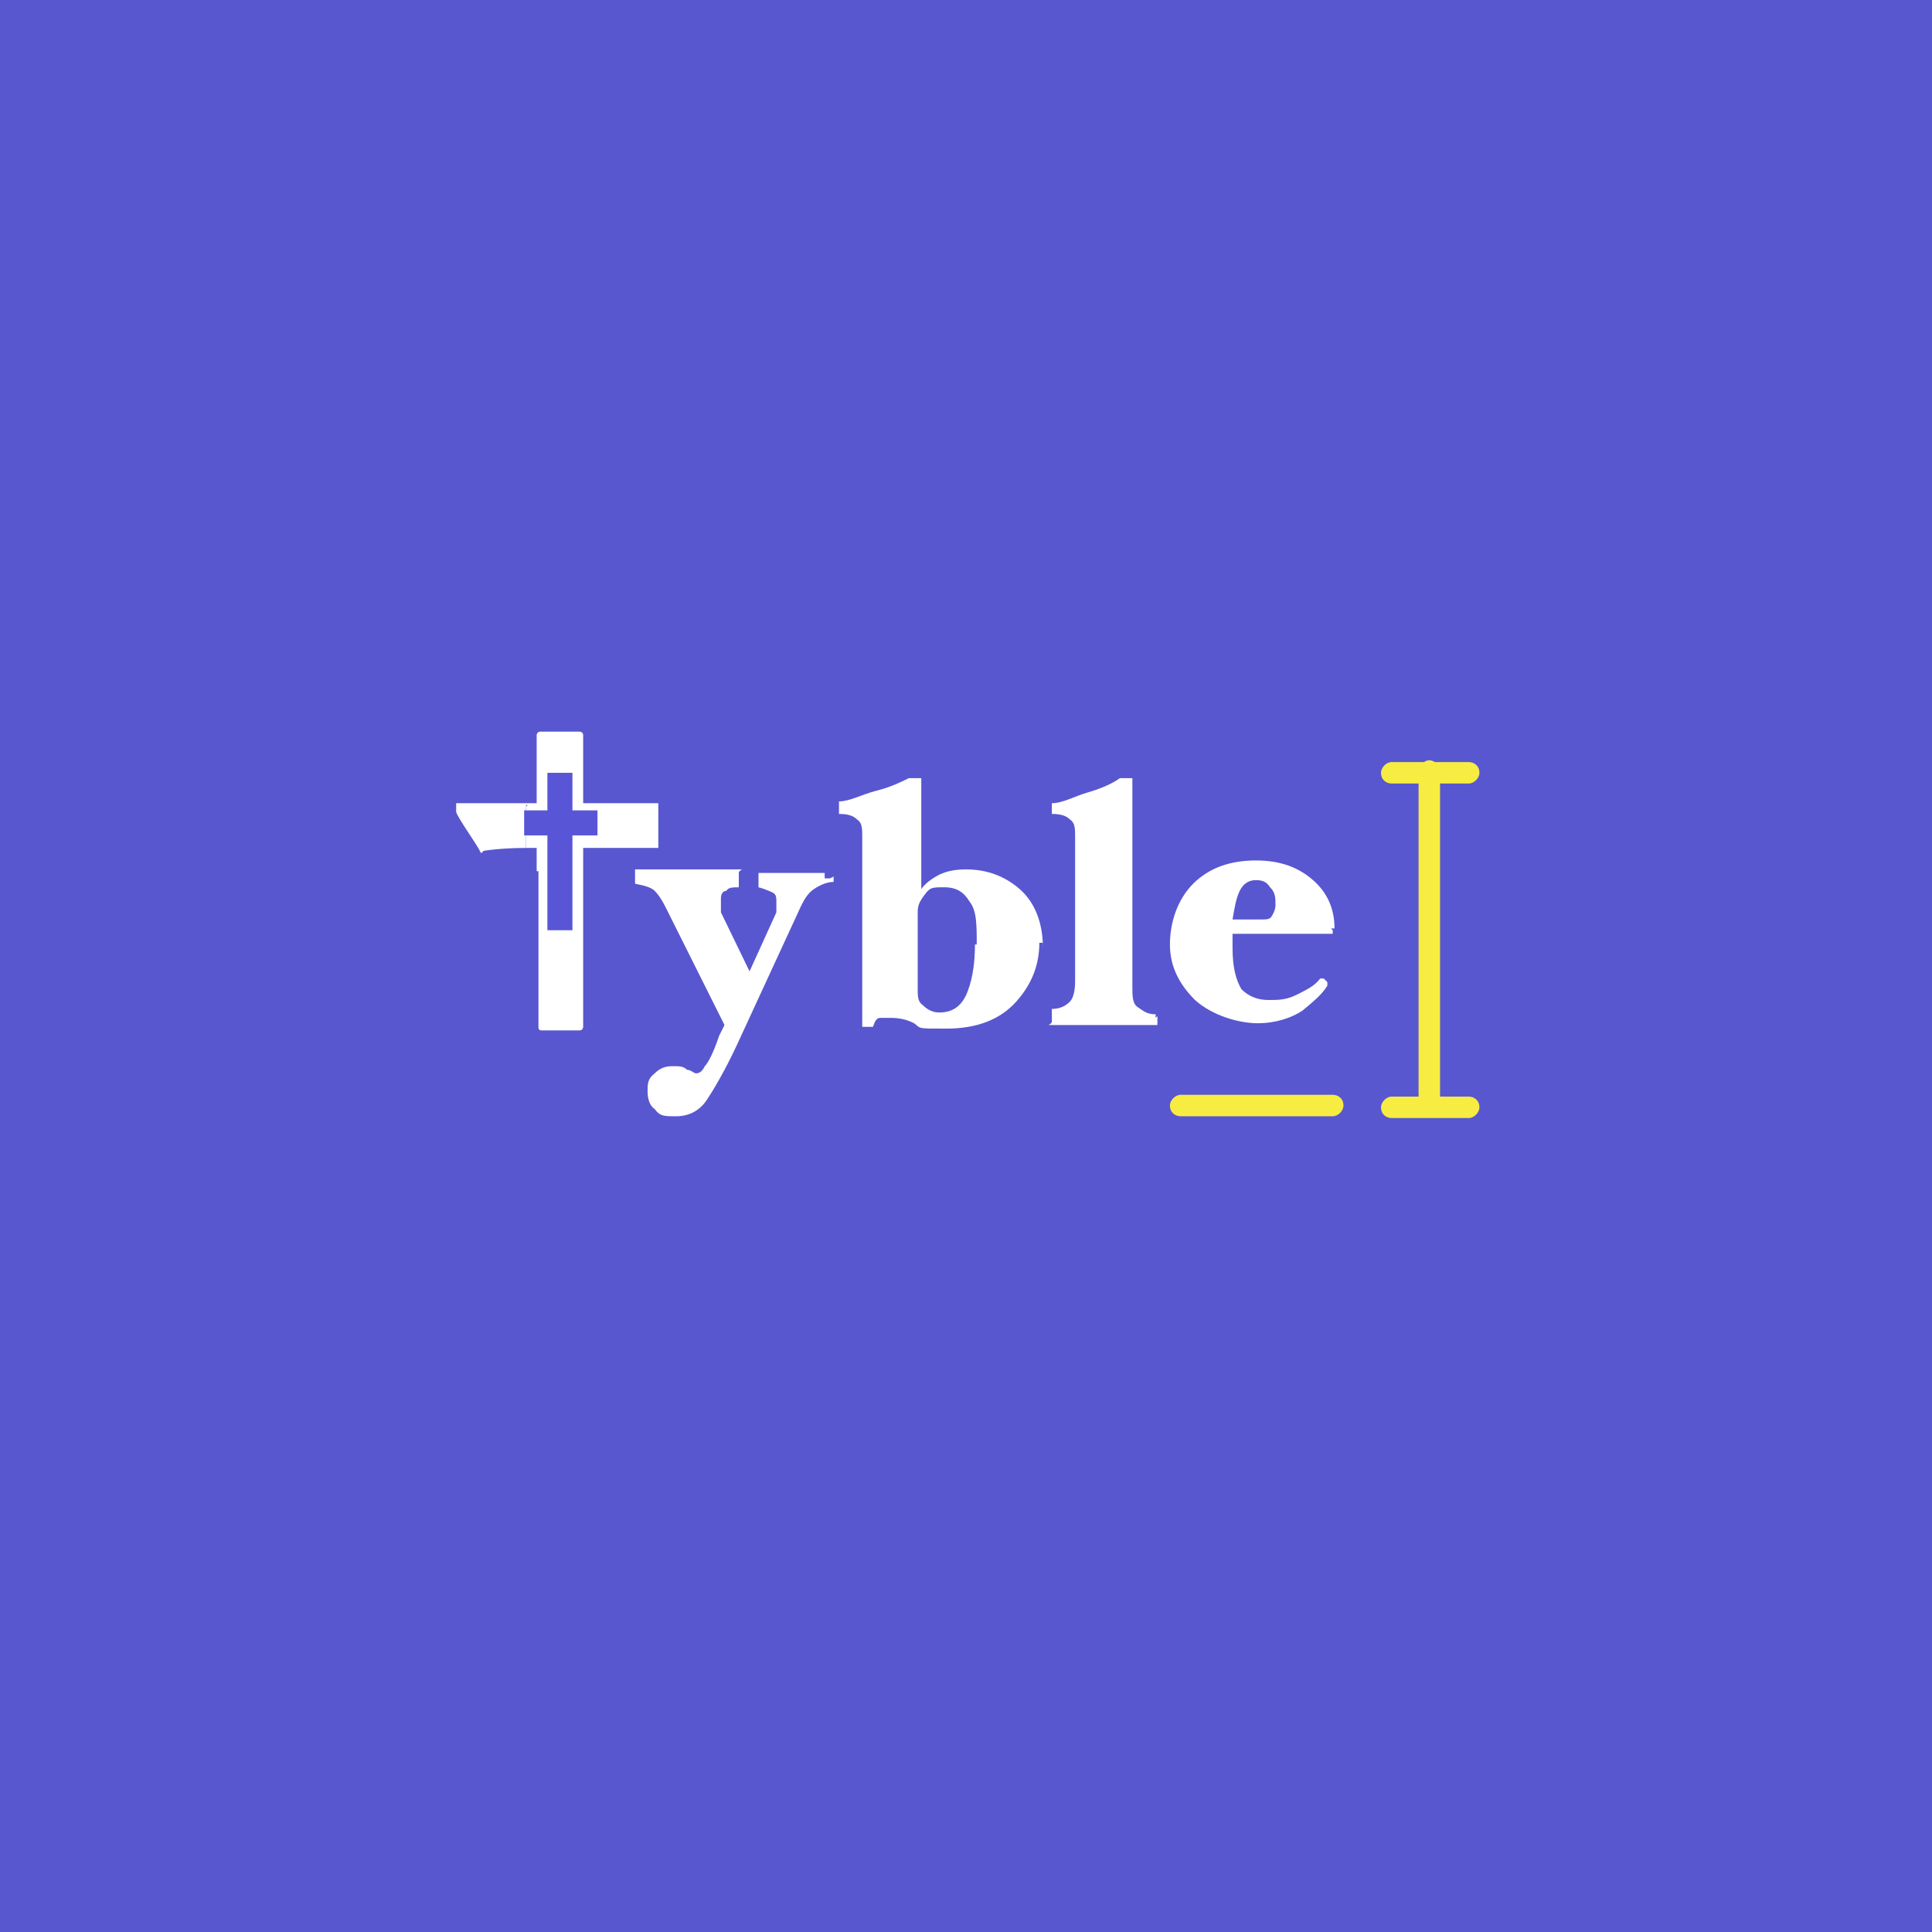
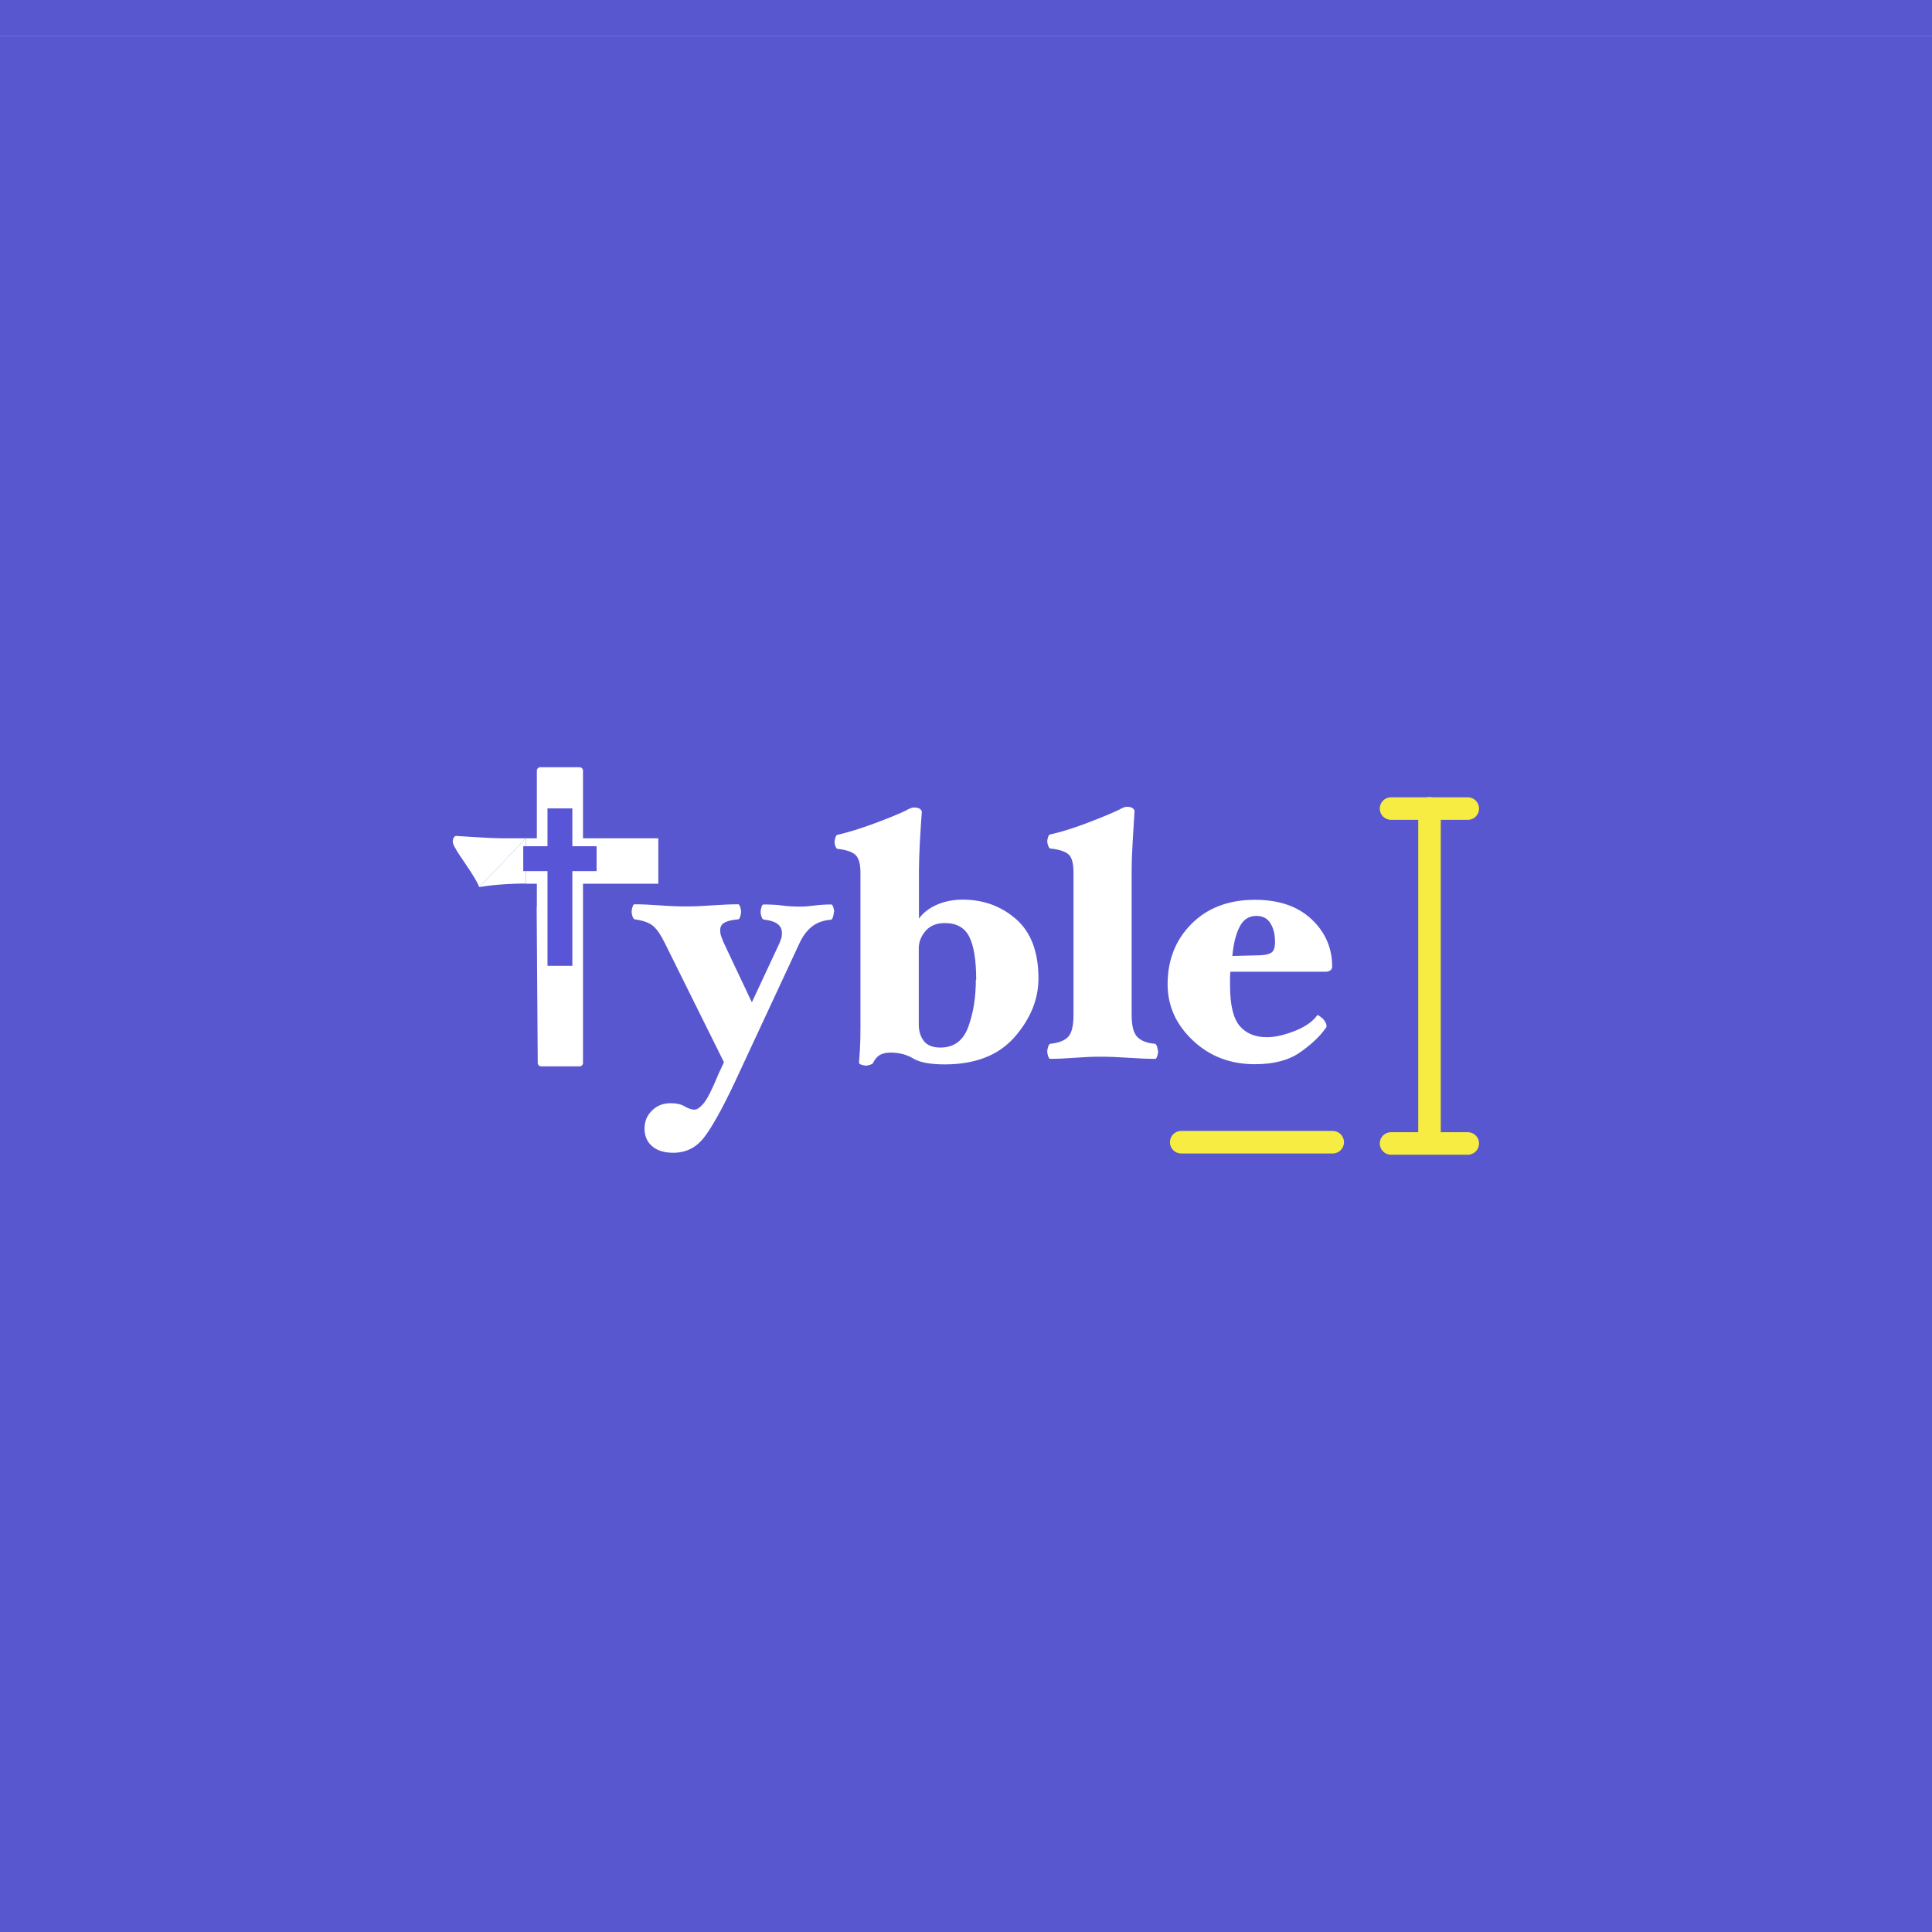
- <svg xmlns="http://www.w3.org/2000/svg" id="Layer_1" data-name="Layer 1" version="1.1" viewBox="0 0 108 108">
-   <defs>
-     <style>
-       .cls-1 {
-         clip-path: url(#clippath);
-       }
- 
-       .cls-2, .cls-3 {
-         fill: none;
-       }
- 
-       .cls-2, .cls-4, .cls-5, .cls-6 {
-         stroke-width: 0px;
-       }
- 
-       .cls-3 {
-         stroke: #5856d6;
-         stroke-miterlimit: 10;
-         stroke-width: 1.4px;
-       }
- 
-       .cls-4 {
-         fill: #5857d0;
-       }
- 
-       .cls-7 {
-         clip-path: url(#clippath-1);
-       }
- 
-       .cls-5 {
-         fill: #f7ec41;
-       }
- 
-       .cls-6 {
-         fill: #fff;
-       }
-     </style>
-     <clipPath id="clippath">
-       <rect class="cls-2" y="0" width="108" height="108" />
-     </clipPath>
-     <clipPath id="clippath-1">
-       <rect class="cls-2" y="0" width="108" height="108" />
-     </clipPath>
-   </defs>
-   <g class="cls-1">
-     <g>
-       <rect class="cls-6" y="0" width="108" height="108" />
-       <g class="cls-7">
-         <g>
-           <path class="cls-4" d="M108,0H0v108h108V0Z" />
-           <path class="cls-6" d="M46.6,49v.3s0,0,0,0c-.4,0-.8.2-1.1.4s-.5.5-.7.9l-3.6,7.8c-.7,1.5-1.3,2.5-1.7,3.1s-1,.9-1.7.9-.9,0-1.2-.4c-.3-.2-.4-.6-.4-1s0-.7.4-1c.3-.3.6-.4,1-.4s.6,0,.8.2c.2,0,.4.2.5.2s.3,0,.5-.4c.2-.2.5-.8.8-1.7l.3-.6-3.3-6.6c-.2-.4-.4-.7-.6-.9-.2-.2-.6-.3-1.1-.4v-.2c0,0,0-.2,0-.3v-.3s0,0,0,0h5.8c.4,0,0,0,0,.2v.6c0,0,0,.2,0,.2-.3,0-.6,0-.7.2-.2,0-.3.2-.3.4v.4c0,0,0,.2,0,.4l1.6,3.3,1.5-3.3c0,0,0-.2,0-.3s0-.2,0-.3c0-.2,0-.4-.2-.5,0,0-.4-.2-.8-.3v-.2c0,0,0-.2,0-.3v-.3s0,0,0,0h3.7c.3,0,0,0,0,0v.3h.3Z" />
-           <path class="cls-6" d="M58.1,52.7c0,1.2-.4,2.3-1.3,3.3-.9,1-2.2,1.5-3.9,1.5s-1.4,0-1.8-.3c-.4-.2-.8-.3-1.3-.3s-.4,0-.6,0c-.2,0-.3.2-.4.5h-.6s0,0,0,0v-10.6c0-.5,0-.8-.3-1-.2-.2-.5-.3-1-.3h0v-.5c0,0,0-.2,0-.2.6,0,1.3-.4,2.1-.6s1.4-.5,1.8-.7h.7v.2c0,.5,0,1.1,0,1.7v4.3c.2-.3.6-.6,1-.8s.9-.3,1.5-.3c1.2,0,2.2.4,3,1.1.8.7,1.3,1.8,1.3,3.3h0v-.3ZM54.6,52.8c0-1.1,0-1.9-.4-2.4-.3-.5-.7-.8-1.4-.8s-.8,0-1.1.4-.4.6-.4,1v4.3c0,.4,0,.7.3.9.2.2.5.4.9.4.8,0,1.3-.4,1.6-1.2s.4-1.7.4-2.6h.1Z" />
-           <path class="cls-6" d="M64.7,56.8v.3c0,0,0,.2,0,.2h-5.9c-.4,0,0,0,0-.2v-.5c0,0,0-.2,0-.2.5,0,.8-.2,1-.4s.3-.6.3-1.2v-8c0-.5,0-.8-.3-1-.2-.2-.5-.3-1-.3v-.2c0,0,0-.2,0-.2v-.2s0,0,0,0c.6,0,1.3-.4,2-.6s1.4-.5,1.8-.8h.7s0,0,0,.2v11.4c0,.6,0,1,.3,1.2s.5.4,1,.4v.2c0,0,0,.2,0,.3h0v-.3Z" />
-           <path class="cls-6" d="M74.5,52v.2h-5.6v.8c0,1.1.2,1.8.5,2.3.4.4.9.6,1.5.6s1,0,1.6-.3,1-.5,1.3-.9h0s0,0,.2,0c0,0,0,0,.2.2v.2c0,.1,0,0,0,0h0c-.3.5-.8.9-1.4,1.4-.6.4-1.5.7-2.5.7s-2.5-.4-3.5-1.3c-.9-.9-1.4-1.9-1.4-3.1s.4-2.5,1.3-3.4,2.1-1.3,3.5-1.3,2.4.4,3.2,1.1c.8.7,1.2,1.6,1.2,2.7h-.2ZM71.3,50.6c0-.4,0-.7-.3-1-.2-.3-.4-.4-.8-.4s-.7.2-.9.6c-.2.4-.3,1-.4,1.6h1.6c.3,0,.5,0,.6-.2,0,0,.2-.3.2-.6h0Z" />
-           <path class="cls-6" d="M30,48.7v-7.6c0,0,0-.2.2-.2h2.2c0,0,.2,0,.2.2v16.3c0,0,0,.2-.2.2h-2.1c-.1,0-.2,0-.2-.2v-8.7h-.1Z" />
-           <path class="cls-5" d="M82.1,42.6h-4.3c-.3,0-.6.3-.6.6h0c0,.4.3.6.6.6h4.3c.3,0,.6-.3.6-.6h0c0-.4-.3-.6-.6-.6Z" />
-           <path class="cls-5" d="M82.1,61.3h-4.3c-.3,0-.6.3-.6.6h0c0,.4.3.6.6.6h4.3c.3,0,.6-.3.6-.6h0c0-.4-.3-.6-.6-.6Z" />
-           <path class="cls-5" d="M74.5,61.2h-8.5c-.3,0-.6.3-.6.6h0c0,.4.3.6.6.6h8.5c.3,0,.6-.3.6-.6h0c0-.4-.3-.6-.6-.6Z" />
-           <path class="cls-5" d="M80.5,43.2v18.2c0,.4-.3.7-.6.7s-.6-.3-.6-.7v-18.2c0-.4.3-.7.6-.7s.6.3.6.7Z" />
-           <path class="cls-6" d="M29.4,44.9h7.4v2.5h-7.4v-2.5h-3.9v.5h0c.2.5,1.1,1.7,1.4,2.3l2.6-2.7h-.1Z" />
-           <path class="cls-6" d="M26.8,47.6s1-.2,2.6-.2v-2.5l-2.6,2.7h0Z" />
-           <path class="cls-3" d="M31.3,43.2v8.8" />
-           <path class="cls-3" d="M33.4,46h-4.1" />
+ <svg xmlns="http://www.w3.org/2000/svg" width="108" height="108" viewBox="0 0 108 108" fill="none">
+   <g clip-path="url(#clip0_1166_2359)">
+     <rect width="108" height="108" fill="#5857D0" />
+     <g clip-path="url(#clip1_1166_2359)">
+       <mask id="mask0_1166_2359" style="mask-type:luminance" maskUnits="userSpaceOnUse" x="0" y="2" width="108" height="108">
+         <path d="M108 2H0V110H108V2Z" fill="white" />
+       </mask>
+       <g mask="url(#mask0_1166_2359)">
+         <mask id="mask1_1166_2359" style="mask-type:luminance" maskUnits="userSpaceOnUse" x="0" y="2" width="108" height="108">
+           <path d="M108 2H0V110H108V2Z" fill="white" />
+         </mask>
+         <g mask="url(#mask1_1166_2359)">
+           <path d="M108 2H0V110H108V2Z" fill="white" />
+           <path d="M108 2H0V110H108V2Z" fill="#5857D0" />
+           <path d="M46.61 50.99C46.61 51.08 46.59 51.17 46.56 51.27C46.53 51.37 46.49 51.41 46.45 51.41C46.01 51.45 45.65 51.58 45.37 51.81C45.09 52.04 44.86 52.35 44.68 52.75L41.06 60.53C40.37 61.99 39.8 63.01 39.36 63.58C38.92 64.15 38.35 64.44 37.63 64.44C37.13 64.44 36.74 64.32 36.45 64.07C36.17 63.83 36.03 63.5 36.03 63.09C36.03 62.68 36.17 62.35 36.45 62.08C36.73 61.8 37.07 61.67 37.49 61.67C37.82 61.67 38.08 61.73 38.28 61.85C38.48 61.97 38.66 62.03 38.82 62.03C38.97 62.03 39.14 61.91 39.34 61.67C39.54 61.43 39.82 60.88 40.18 60L40.47 59.38L37.17 52.73C36.96 52.3 36.76 51.99 36.54 51.79C36.33 51.59 35.97 51.46 35.47 51.39C35.43 51.38 35.4 51.33 35.36 51.24C35.33 51.15 35.31 51.06 35.31 50.97C35.31 50.88 35.33 50.79 35.36 50.69C35.39 50.59 35.43 50.55 35.47 50.55C35.87 50.55 36.33 50.57 36.86 50.61C37.39 50.65 37.87 50.67 38.32 50.67C38.77 50.67 39.27 50.65 39.83 50.61C40.39 50.57 40.87 50.55 41.27 50.55C41.31 50.55 41.34 50.6 41.38 50.7C41.41 50.8 41.43 50.89 41.43 50.97C41.43 51.03 41.41 51.12 41.38 51.23C41.35 51.34 41.31 51.39 41.27 51.39C40.95 51.42 40.71 51.47 40.53 51.56C40.35 51.65 40.26 51.79 40.26 51.99C40.26 52.13 40.28 52.26 40.33 52.38C40.37 52.5 40.42 52.61 40.47 52.73L42.03 56.03L43.57 52.73C43.62 52.6 43.66 52.5 43.68 52.44C43.7 52.38 43.71 52.28 43.71 52.17C43.71 51.96 43.64 51.79 43.49 51.67C43.34 51.54 43.08 51.45 42.68 51.4C42.64 51.39 42.6 51.34 42.57 51.25C42.54 51.16 42.52 51.07 42.52 50.98C42.52 50.89 42.54 50.8 42.57 50.7C42.6 50.6 42.64 50.56 42.68 50.56C43.08 50.56 43.43 50.58 43.73 50.62C44.03 50.66 44.37 50.68 44.74 50.68C44.96 50.68 45.22 50.66 45.53 50.62C45.84 50.58 46.15 50.56 46.47 50.56C46.51 50.56 46.54 50.61 46.58 50.7C46.61 50.8 46.63 50.89 46.63 50.98L46.61 50.99Z" fill="white" />
+           <path d="M58.05 54.7C58.05 55.87 57.6 56.96 56.71 57.98C55.82 58.99 54.52 59.5 52.81 59.5C52 59.5 51.41 59.39 51.05 59.17C50.68 58.95 50.26 58.84 49.77 58.84C49.53 58.84 49.33 58.89 49.17 58.98C49.02 59.08 48.89 59.23 48.8 59.43C48.77 59.47 48.71 59.5 48.62 59.53C48.53 59.56 48.45 59.57 48.4 59.57C48.34 59.57 48.26 59.55 48.16 59.52C48.06 59.49 48.02 59.45 48.02 59.41C48.03 59.24 48.05 59 48.07 58.68C48.09 58.36 48.1 57.95 48.1 57.47V48.78C48.1 48.28 48 47.95 47.81 47.78C47.62 47.61 47.28 47.5 46.81 47.45C46.77 47.45 46.74 47.4 46.7 47.31C46.67 47.21 46.65 47.13 46.65 47.07C46.65 47.01 46.67 46.92 46.7 46.82C46.73 46.72 46.77 46.67 46.81 46.67C47.41 46.53 48.1 46.32 48.88 46.03C49.66 45.74 50.25 45.5 50.66 45.3C50.7 45.27 50.76 45.24 50.85 45.2C50.94 45.16 51.02 45.14 51.08 45.14C51.25 45.14 51.36 45.17 51.43 45.22C51.49 45.27 51.53 45.33 51.53 45.39C51.49 45.88 51.46 46.44 51.42 47.09C51.39 47.73 51.37 48.25 51.37 48.65V51.35C51.6 51.03 51.93 50.77 52.36 50.58C52.79 50.39 53.28 50.29 53.81 50.29C54.97 50.29 55.96 50.65 56.8 51.38C57.63 52.11 58.05 53.21 58.05 54.7ZM54.57 54.78C54.57 53.68 54.44 52.87 54.18 52.36C53.92 51.85 53.47 51.6 52.81 51.6C52.35 51.6 51.99 51.75 51.74 52.04C51.49 52.33 51.36 52.66 51.36 53V57.28C51.36 57.65 51.46 57.96 51.65 58.2C51.84 58.44 52.15 58.56 52.57 58.56C53.34 58.56 53.86 58.16 54.14 57.37C54.42 56.58 54.55 55.72 54.55 54.78H54.57Z" fill="white" />
+           <path d="M64.74 58.77C64.74 58.85 64.72 58.94 64.69 59.04C64.66 59.14 64.62 59.19 64.58 59.19C64.18 59.19 63.68 59.17 63.09 59.13C62.49 59.09 61.97 59.07 61.52 59.07C61.07 59.07 60.6 59.09 60.07 59.13C59.54 59.17 59.09 59.19 58.7 59.19C58.66 59.19 58.63 59.14 58.59 59.04C58.56 58.94 58.54 58.85 58.54 58.77C58.54 58.71 58.56 58.62 58.59 58.52C58.62 58.42 58.66 58.36 58.7 58.35C59.18 58.3 59.51 58.17 59.71 57.96C59.91 57.75 60.01 57.34 60.01 56.72V48.76C60.01 48.25 59.91 47.91 59.72 47.75C59.53 47.59 59.19 47.48 58.7 47.43C58.66 47.42 58.63 47.36 58.59 47.27C58.56 47.17 58.54 47.09 58.54 47.03C58.54 46.97 58.56 46.89 58.59 46.79C58.62 46.69 58.66 46.65 58.7 46.65C59.32 46.51 59.99 46.3 60.73 46.02C61.47 45.74 62.08 45.49 62.57 45.26C62.61 45.23 62.67 45.2 62.76 45.16C62.85 45.12 62.93 45.1 62.99 45.1C63.14 45.1 63.26 45.13 63.33 45.19C63.4 45.25 63.43 45.3 63.42 45.35C63.39 45.8 63.36 46.35 63.32 47.01C63.28 47.67 63.26 48.2 63.26 48.61V56.72C63.26 57.33 63.36 57.74 63.57 57.96C63.78 58.18 64.11 58.31 64.57 58.35C64.61 58.35 64.64 58.4 64.68 58.51C64.71 58.62 64.73 58.71 64.73 58.77H64.74Z" fill="white" />
+           <path d="M74.47 54.03C74.47 54.12 74.44 54.19 74.37 54.24C74.31 54.29 74.22 54.32 74.1 54.32H68.78C68.77 54.41 68.76 54.53 68.76 54.68V55.09C68.76 56.17 68.94 56.92 69.29 57.34C69.64 57.76 70.15 57.98 70.82 57.98C71.28 57.98 71.8 57.86 72.38 57.63C72.96 57.4 73.38 57.11 73.63 56.76C73.64 56.73 73.68 56.74 73.75 56.79C73.81 56.83 73.87 56.88 73.92 56.92C73.98 56.98 74.04 57.05 74.08 57.12C74.12 57.19 74.15 57.26 74.15 57.32C74.15 57.35 74.15 57.37 74.15 57.4C74.15 57.43 74.13 57.45 74.1 57.48C73.78 57.94 73.3 58.39 72.67 58.83C72.04 59.27 71.2 59.49 70.15 59.49C68.78 59.49 67.62 59.05 66.68 58.16C65.74 57.27 65.27 56.23 65.27 55.02C65.27 53.66 65.72 52.53 66.61 51.64C67.5 50.75 68.68 50.3 70.15 50.3C71.49 50.3 72.54 50.66 73.31 51.38C74.08 52.1 74.47 52.99 74.47 54.04V54.03ZM71.27 52.58C71.27 52.19 71.18 51.87 71.01 51.6C70.84 51.33 70.58 51.2 70.23 51.2C69.81 51.2 69.49 51.41 69.29 51.82C69.08 52.23 68.95 52.77 68.89 53.44L70.47 53.4C70.75 53.39 70.96 53.33 71.09 53.24C71.22 53.14 71.28 52.93 71.28 52.59L71.27 52.58Z" fill="white" />
+           <path d="M30.01 50.71V43.08C30.01 42.98 30.09 42.89 30.2 42.89H32.4C32.5 42.89 32.59 42.97 32.59 43.08V59.42C32.59 59.52 32.51 59.61 32.4 59.61H30.25C30.15 59.61 30.06 59.53 30.06 59.42L30 50.71H30.01Z" fill="white" />
+           <path d="M82.05 44.57H77.76C77.41 44.57 77.13 44.85 77.13 45.2C77.13 45.55 77.41 45.83 77.76 45.83H82.05C82.4 45.83 82.68 45.55 82.68 45.2C82.68 44.85 82.4 44.57 82.05 44.57Z" fill="#F7EC41" />
+           <path d="M82.05 63.29H77.76C77.41 63.29 77.13 63.57 77.13 63.92C77.13 64.27 77.41 64.55 77.76 64.55H82.05C82.4 64.55 82.68 64.27 82.68 63.92C82.68 63.57 82.4 63.29 82.05 63.29Z" fill="#F7EC41" />
+           <path d="M74.5 63.22H66.03C65.68 63.22 65.4 63.5 65.4 63.85C65.4 64.2 65.68 64.48 66.03 64.48H74.5C74.85 64.48 75.13 64.2 75.13 63.85C75.13 63.5 74.85 63.22 74.5 63.22Z" fill="#F7EC41" />
+           <path d="M80.54 45.23V63.48C80.54 63.85 80.26 64.15 79.91 64.15C79.56 64.15 79.28 63.85 79.28 63.48V45.23C79.28 44.86 79.56 44.56 79.91 44.56C80.26 44.56 80.54 44.86 80.54 45.23Z" fill="#F7EC41" />
+           <path d="M29.4 46.86H36.8V49.4H29.4V46.86H28.05C27.73 46.86 27.31 46.84 26.8 46.81C26.29 46.78 25.86 46.75 25.51 46.73C25.47 46.73 25.43 46.74 25.38 46.8C25.33 46.86 25.31 46.94 25.31 47.06C25.31 47.11 25.33 47.17 25.36 47.24C25.39 47.31 25.42 47.36 25.44 47.39C25.62 47.77 26.58 49.01 26.79 49.59L29.4 46.85V46.86Z" fill="white" />
+           <path d="M26.79 49.59C26.79 49.59 27.84 49.39 29.4 49.39V46.85L26.79 49.59Z" fill="white" />
+           <path d="M31.3 45.19V53.99" stroke="#5856D6" stroke-width="1.39" stroke-miterlimit="10" />
+           <path d="M33.35 48H29.25" stroke="#5856D6" stroke-width="1.39" stroke-miterlimit="10" />
        </g>
      </g>
    </g>
  </g>
+   <defs>
+     <clipPath id="clip0_1166_2359">
+       <rect width="108" height="108" fill="white" />
+     </clipPath>
+     <clipPath id="clip1_1166_2359">
+       <rect width="108" height="108" fill="white" />
+     </clipPath>
+   </defs>
</svg>
